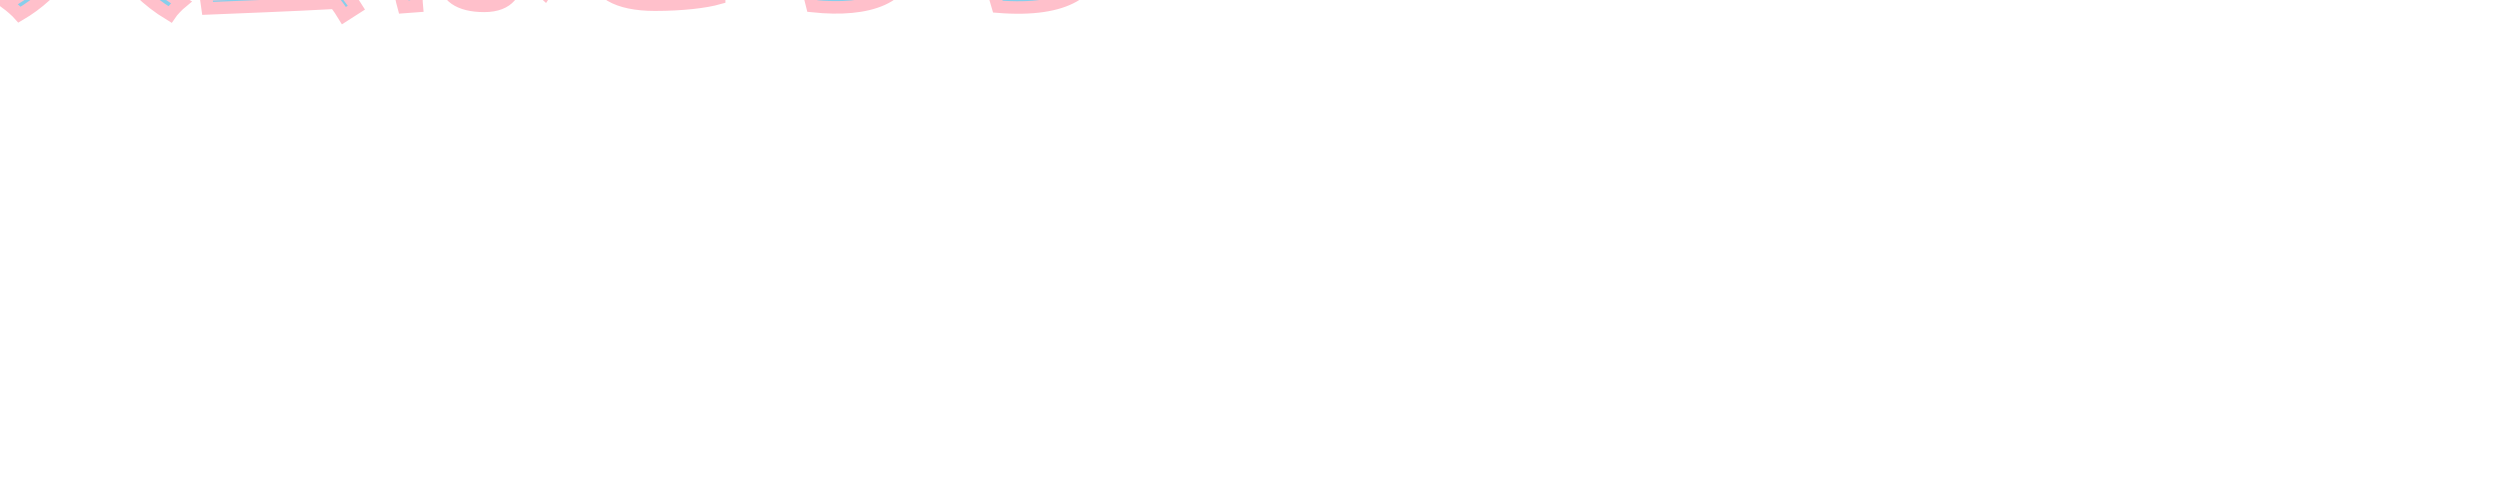
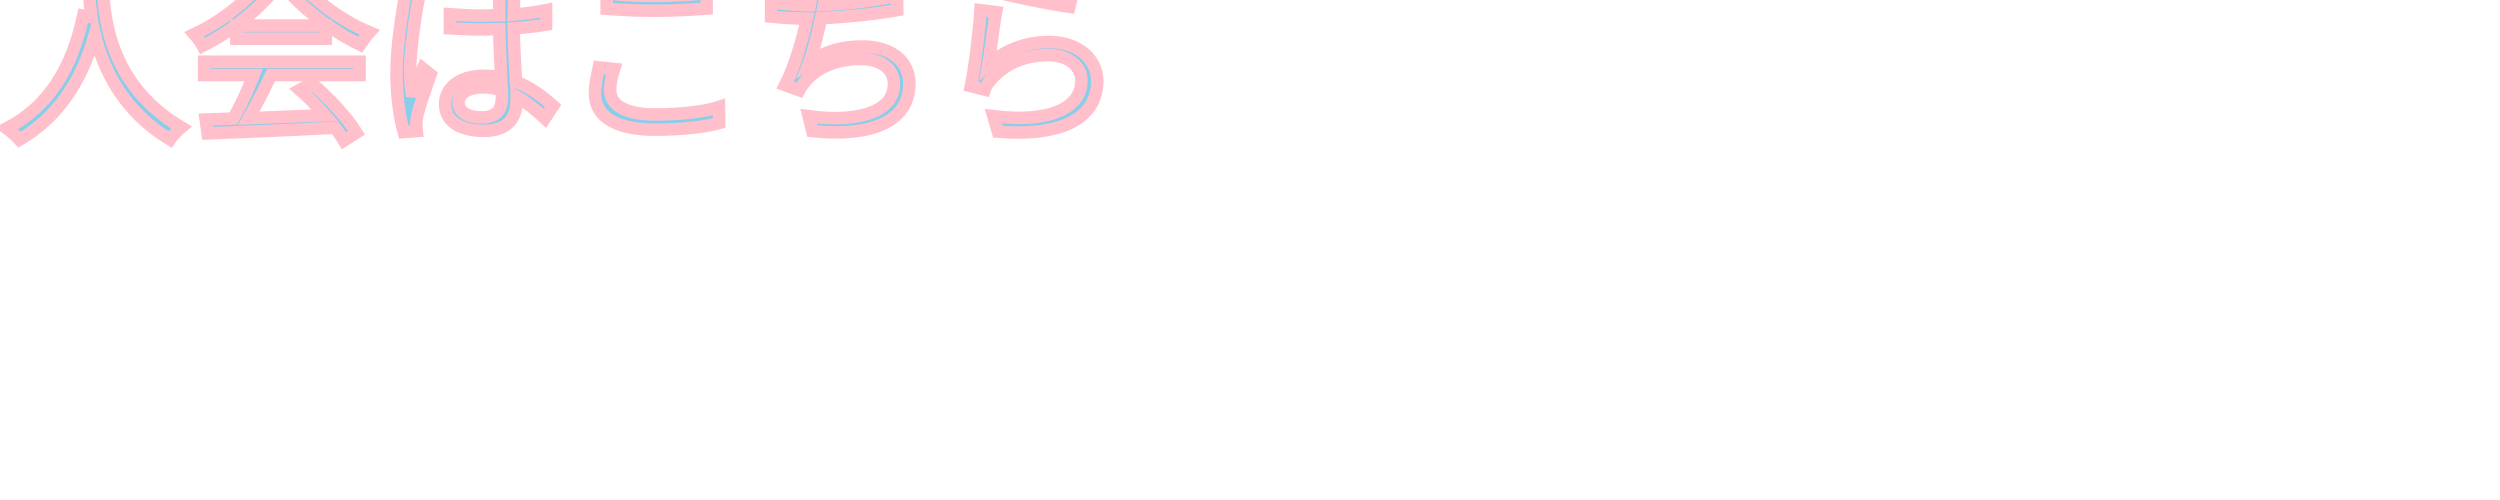
<svg xmlns="http://www.w3.org/2000/svg" width="200" height="40" viewBox="0 0 200 40">
-   <text x="0" y="0" font-family="Verdana" font-size="15" stroke="pink" fill="skyblue">
+   <text x="0" y="10" font-family="Verdana" font-size="15" stroke="pink" fill="skyblue">
     入会はこちら
  </text>
</svg>
